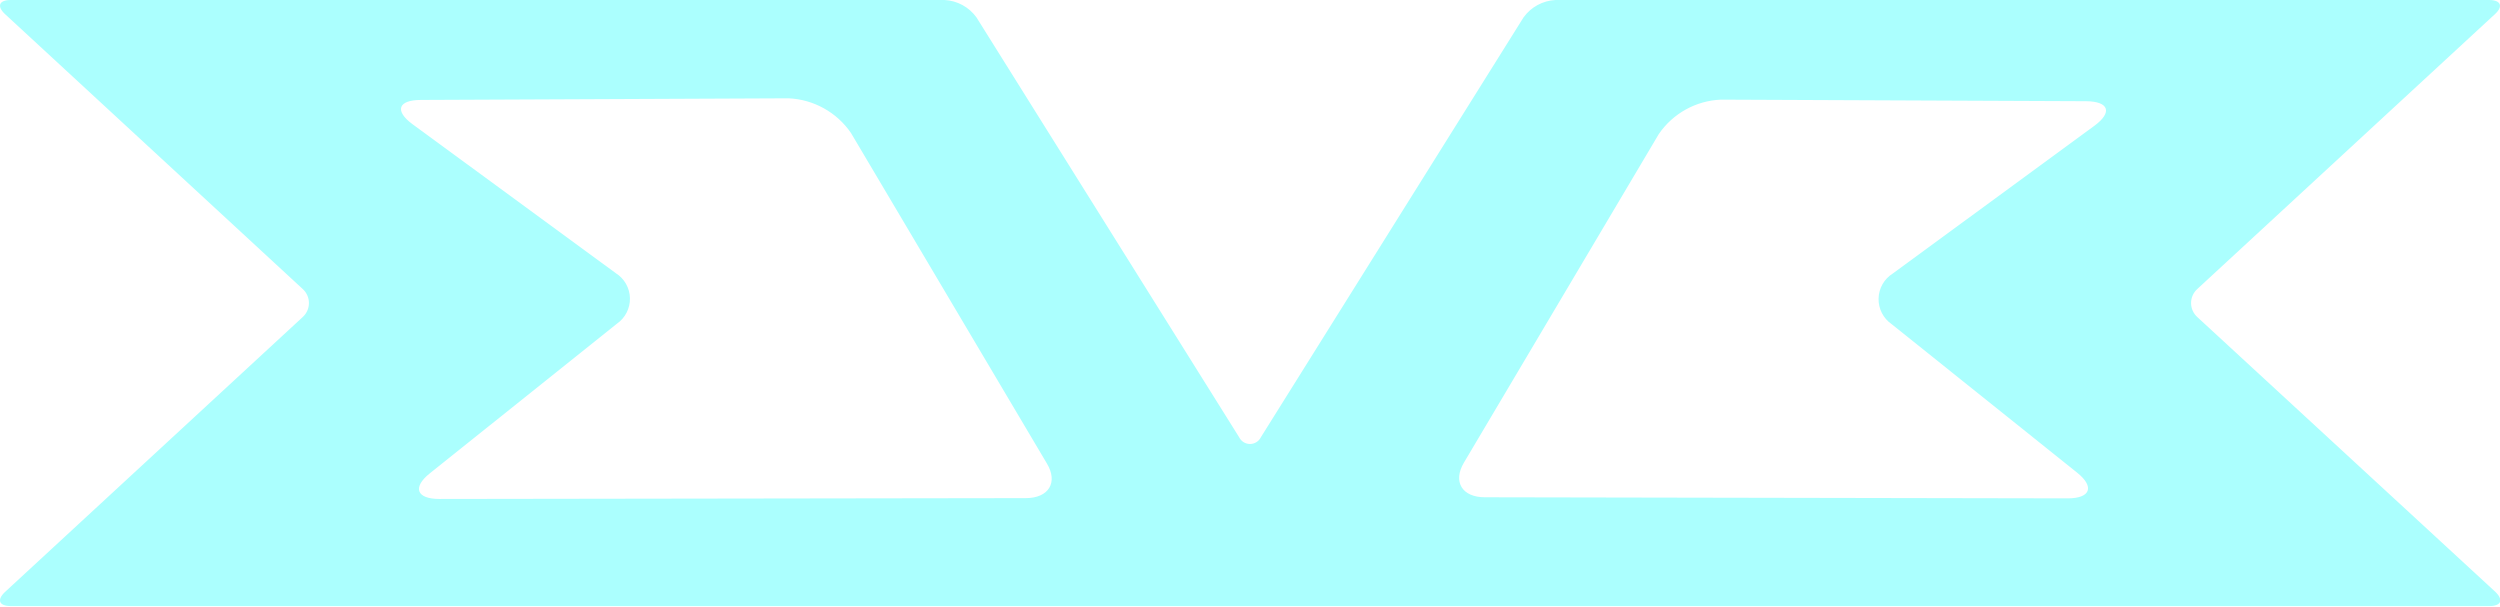
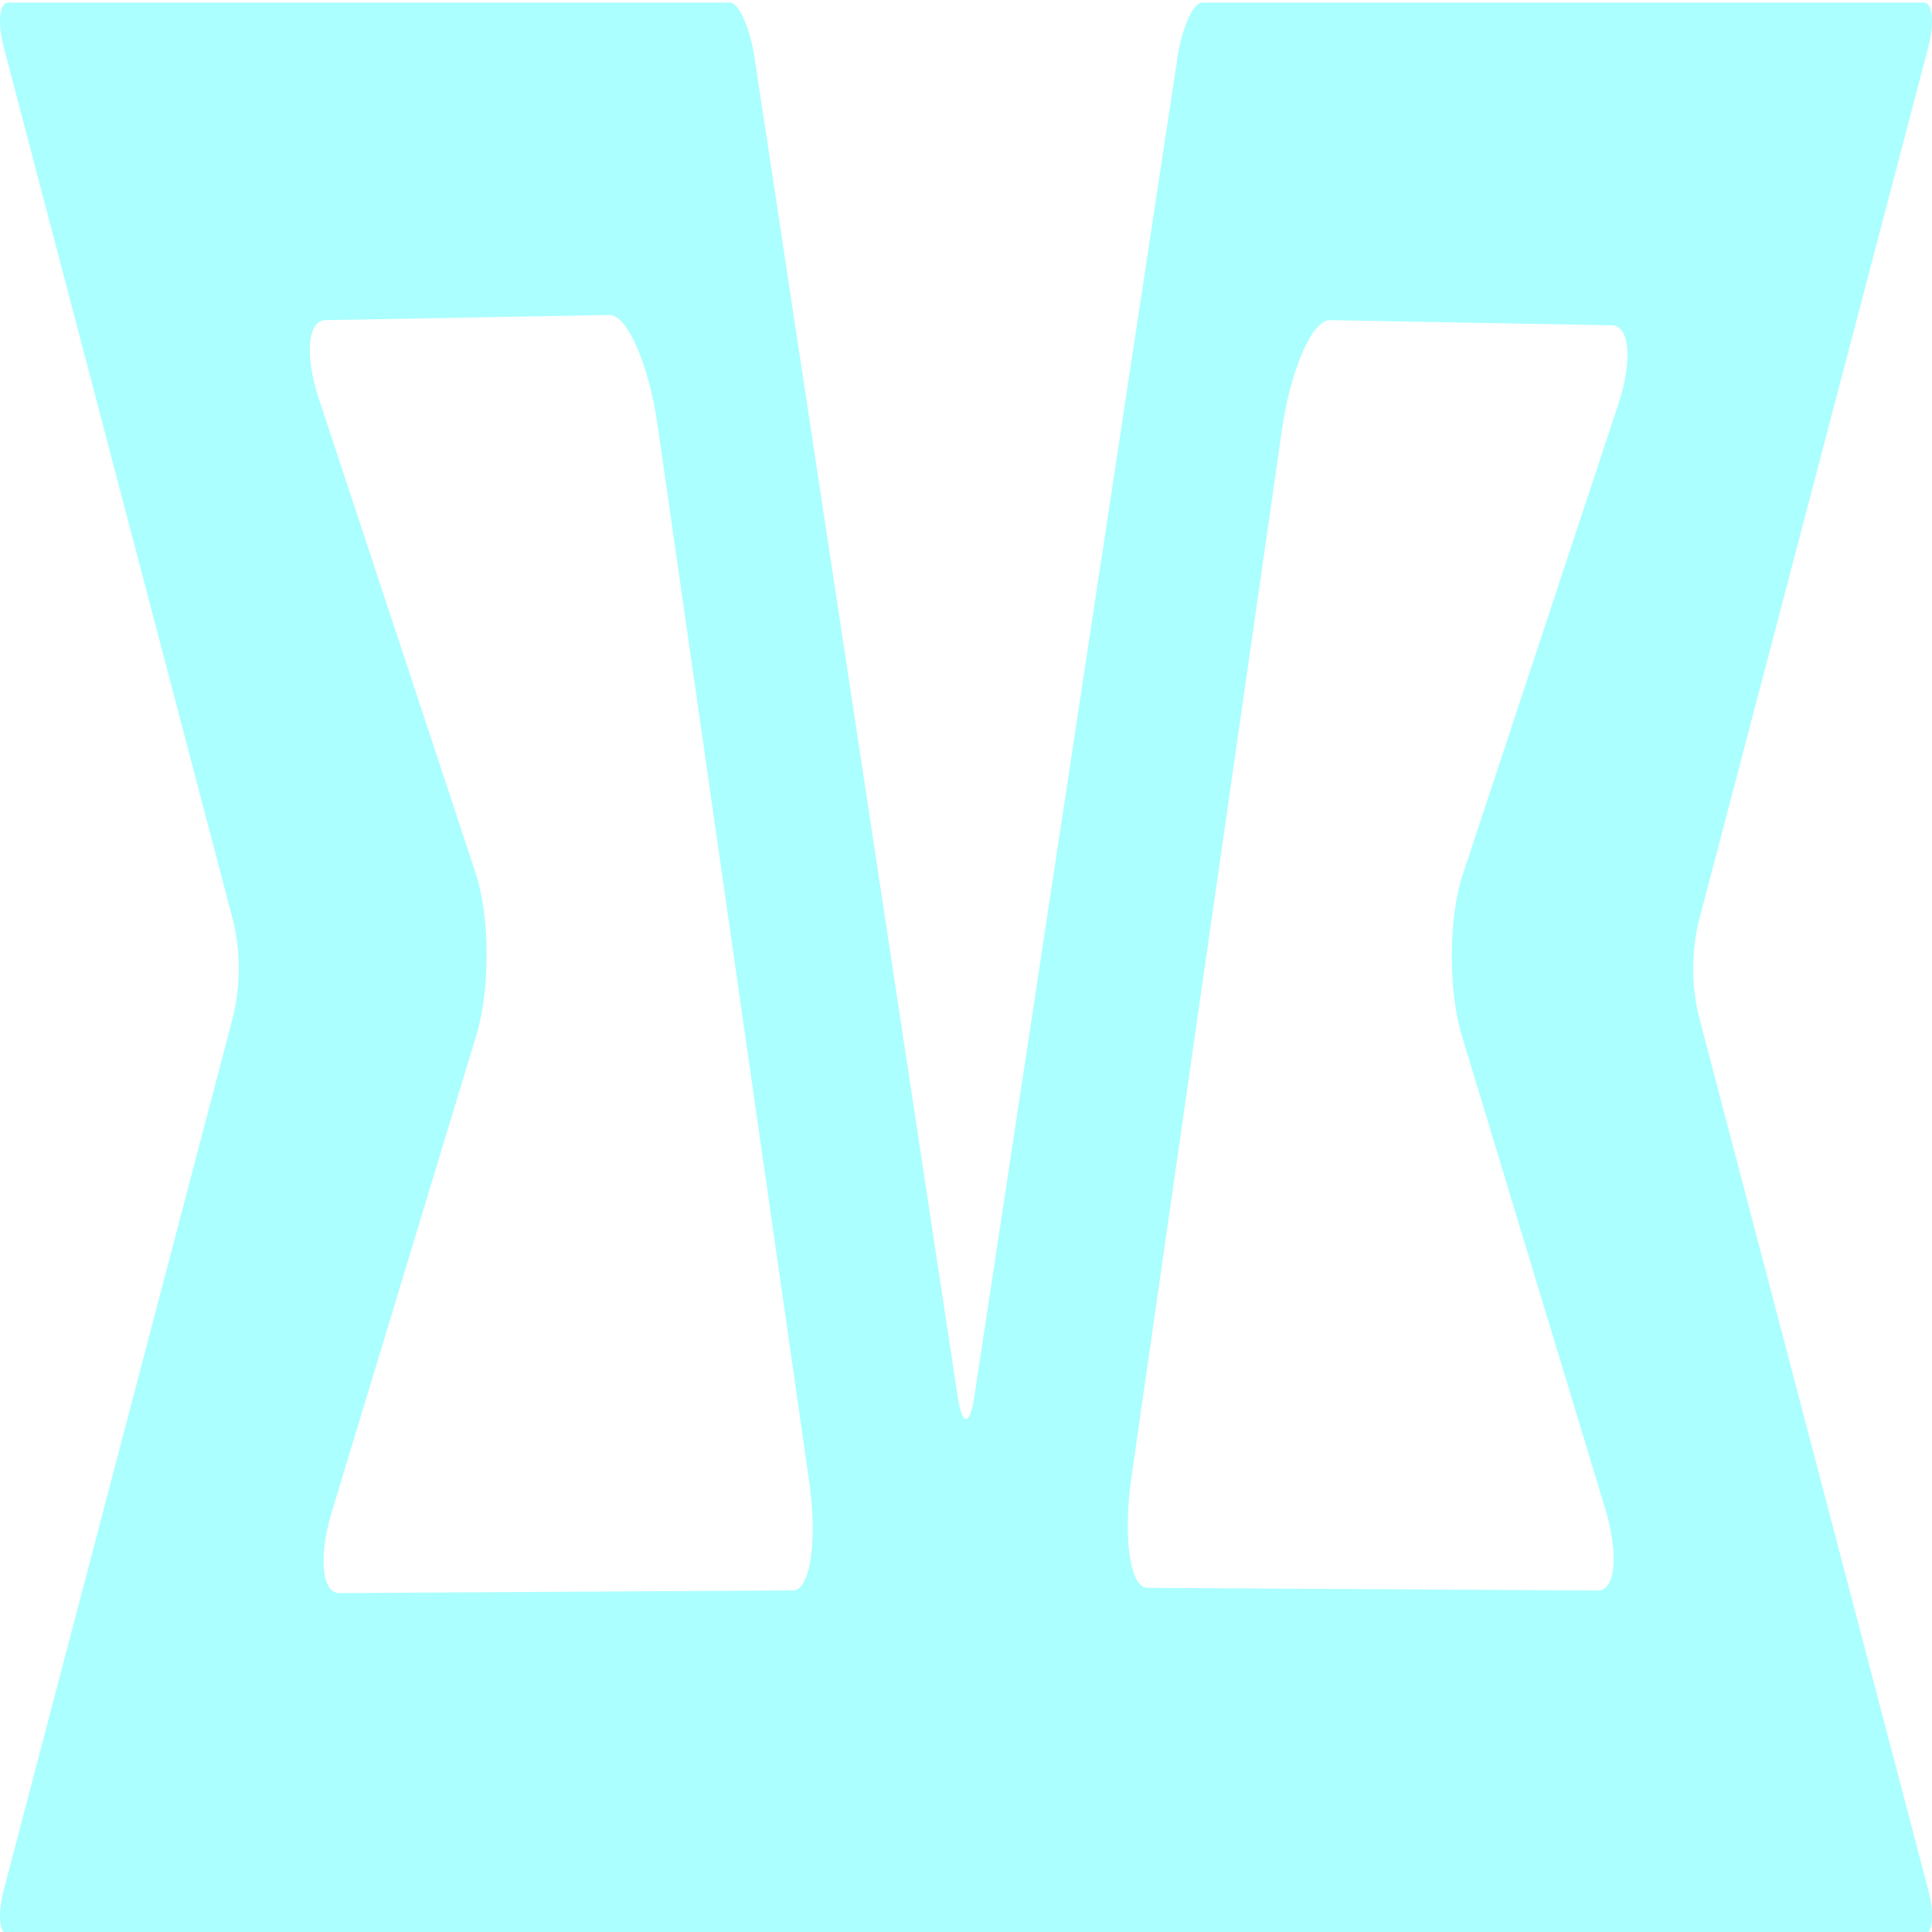
- <svg xmlns="http://www.w3.org/2000/svg" viewBox="0 0 412.5 100">
+ <svg xmlns="http://www.w3.org/2000/svg" viewBox="0 0 375 375">
  <defs>
    <style>.cls-1{fill:#abfffe;}</style>
  </defs>
  <g id="EV3">
    <g id="EV3-2" data-name="EV3">
-       <path class="cls-1" d="M362.56,52.32a3.12,3.12,0,0,1,0-4.64L411.69,2.31c1.38-1.27.95-2.31-1-2.31H256.66a6.93,6.93,0,0,0-5.27,2.86L208.05,72.13a2,2,0,0,1-3.6,0L161.11,2.86A6.93,6.93,0,0,0,155.84,0H1.77C-.14,0-.57,1,.81,2.31L49.94,47.68a3.12,3.12,0,0,1,0,4.64L.81,97.69C-.57,99-.14,100,1.77,100h409c1.91,0,2.34-1,1-2.31ZM169.26,82.19l-96.75.14c-3.79,0-4.5-1.9-1.59-4.23l30.86-24.68a5,5,0,0,0-.18-8.35L68.06,20.49c-3-2.21-2.38-4,1.41-4l60.64-.27a13.2,13.2,0,0,1,10.3,5.72l32.33,54.54C174.61,79.59,173.05,82.19,169.26,82.19ZM345.58,20.75,312.31,45.13a5,5,0,0,0-.18,8.36L342.74,78c2.91,2.33,2.19,4.24-1.6,4.23L245,82.05c-3.77,0-5.32-2.58-3.45-5.72L273.7,22.12a13.09,13.09,0,0,1,10.24-5.68l60.23.26C348,16.72,348.59,18.54,345.58,20.75Z" />
+       <path class="cls-1" d="M329.6,196.7a40.52,40.52,0,0,1,0-17.4L374.27,9.18c1.25-4.78.86-8.68-.88-8.68H233.32c-1.73,0-3.89,4.83-4.78,10.73L189.13,271c-.9,5.93-2.36,5.93-3.26,0L146.46,11.23C145.57,5.33,143.41.5,141.68.5H1.61C-.13.5-.52,4.4.73,9.18L45.4,179.3a40.52,40.52,0,0,1,0,17.4L.73,366.82c-1.25,4.78-.86,8.68.88,8.68H373.39c1.74,0,2.13-3.9.88-8.68Zm-175.72,112-88,.52c-3.45,0-4.1-7.11-1.45-15.85l28.06-92.55c2.68-8.85,2.61-23-.16-31.33L61.87,77.33C59.13,69,59.71,62.21,63.15,62.14l55.14-1c3.44-.07,7.65,9.58,9.36,21.44L157,287.12C158.74,299,157.32,308.7,153.88,308.72ZM314.16,78.32l-30.24,91.43c-2.78,8.38-2.85,22.48-.16,31.33l27.82,91.78c2.65,8.74,2,15.88-1.45,15.86l-87.38-.52c-3.42,0-4.83-9.68-3.14-21.47L248.82,83.46c1.7-11.79,5.88-21.38,9.3-21.32l54.76,1C316.33,63.2,316.9,70,314.16,78.32Z" />
    </g>
  </g>
</svg>
